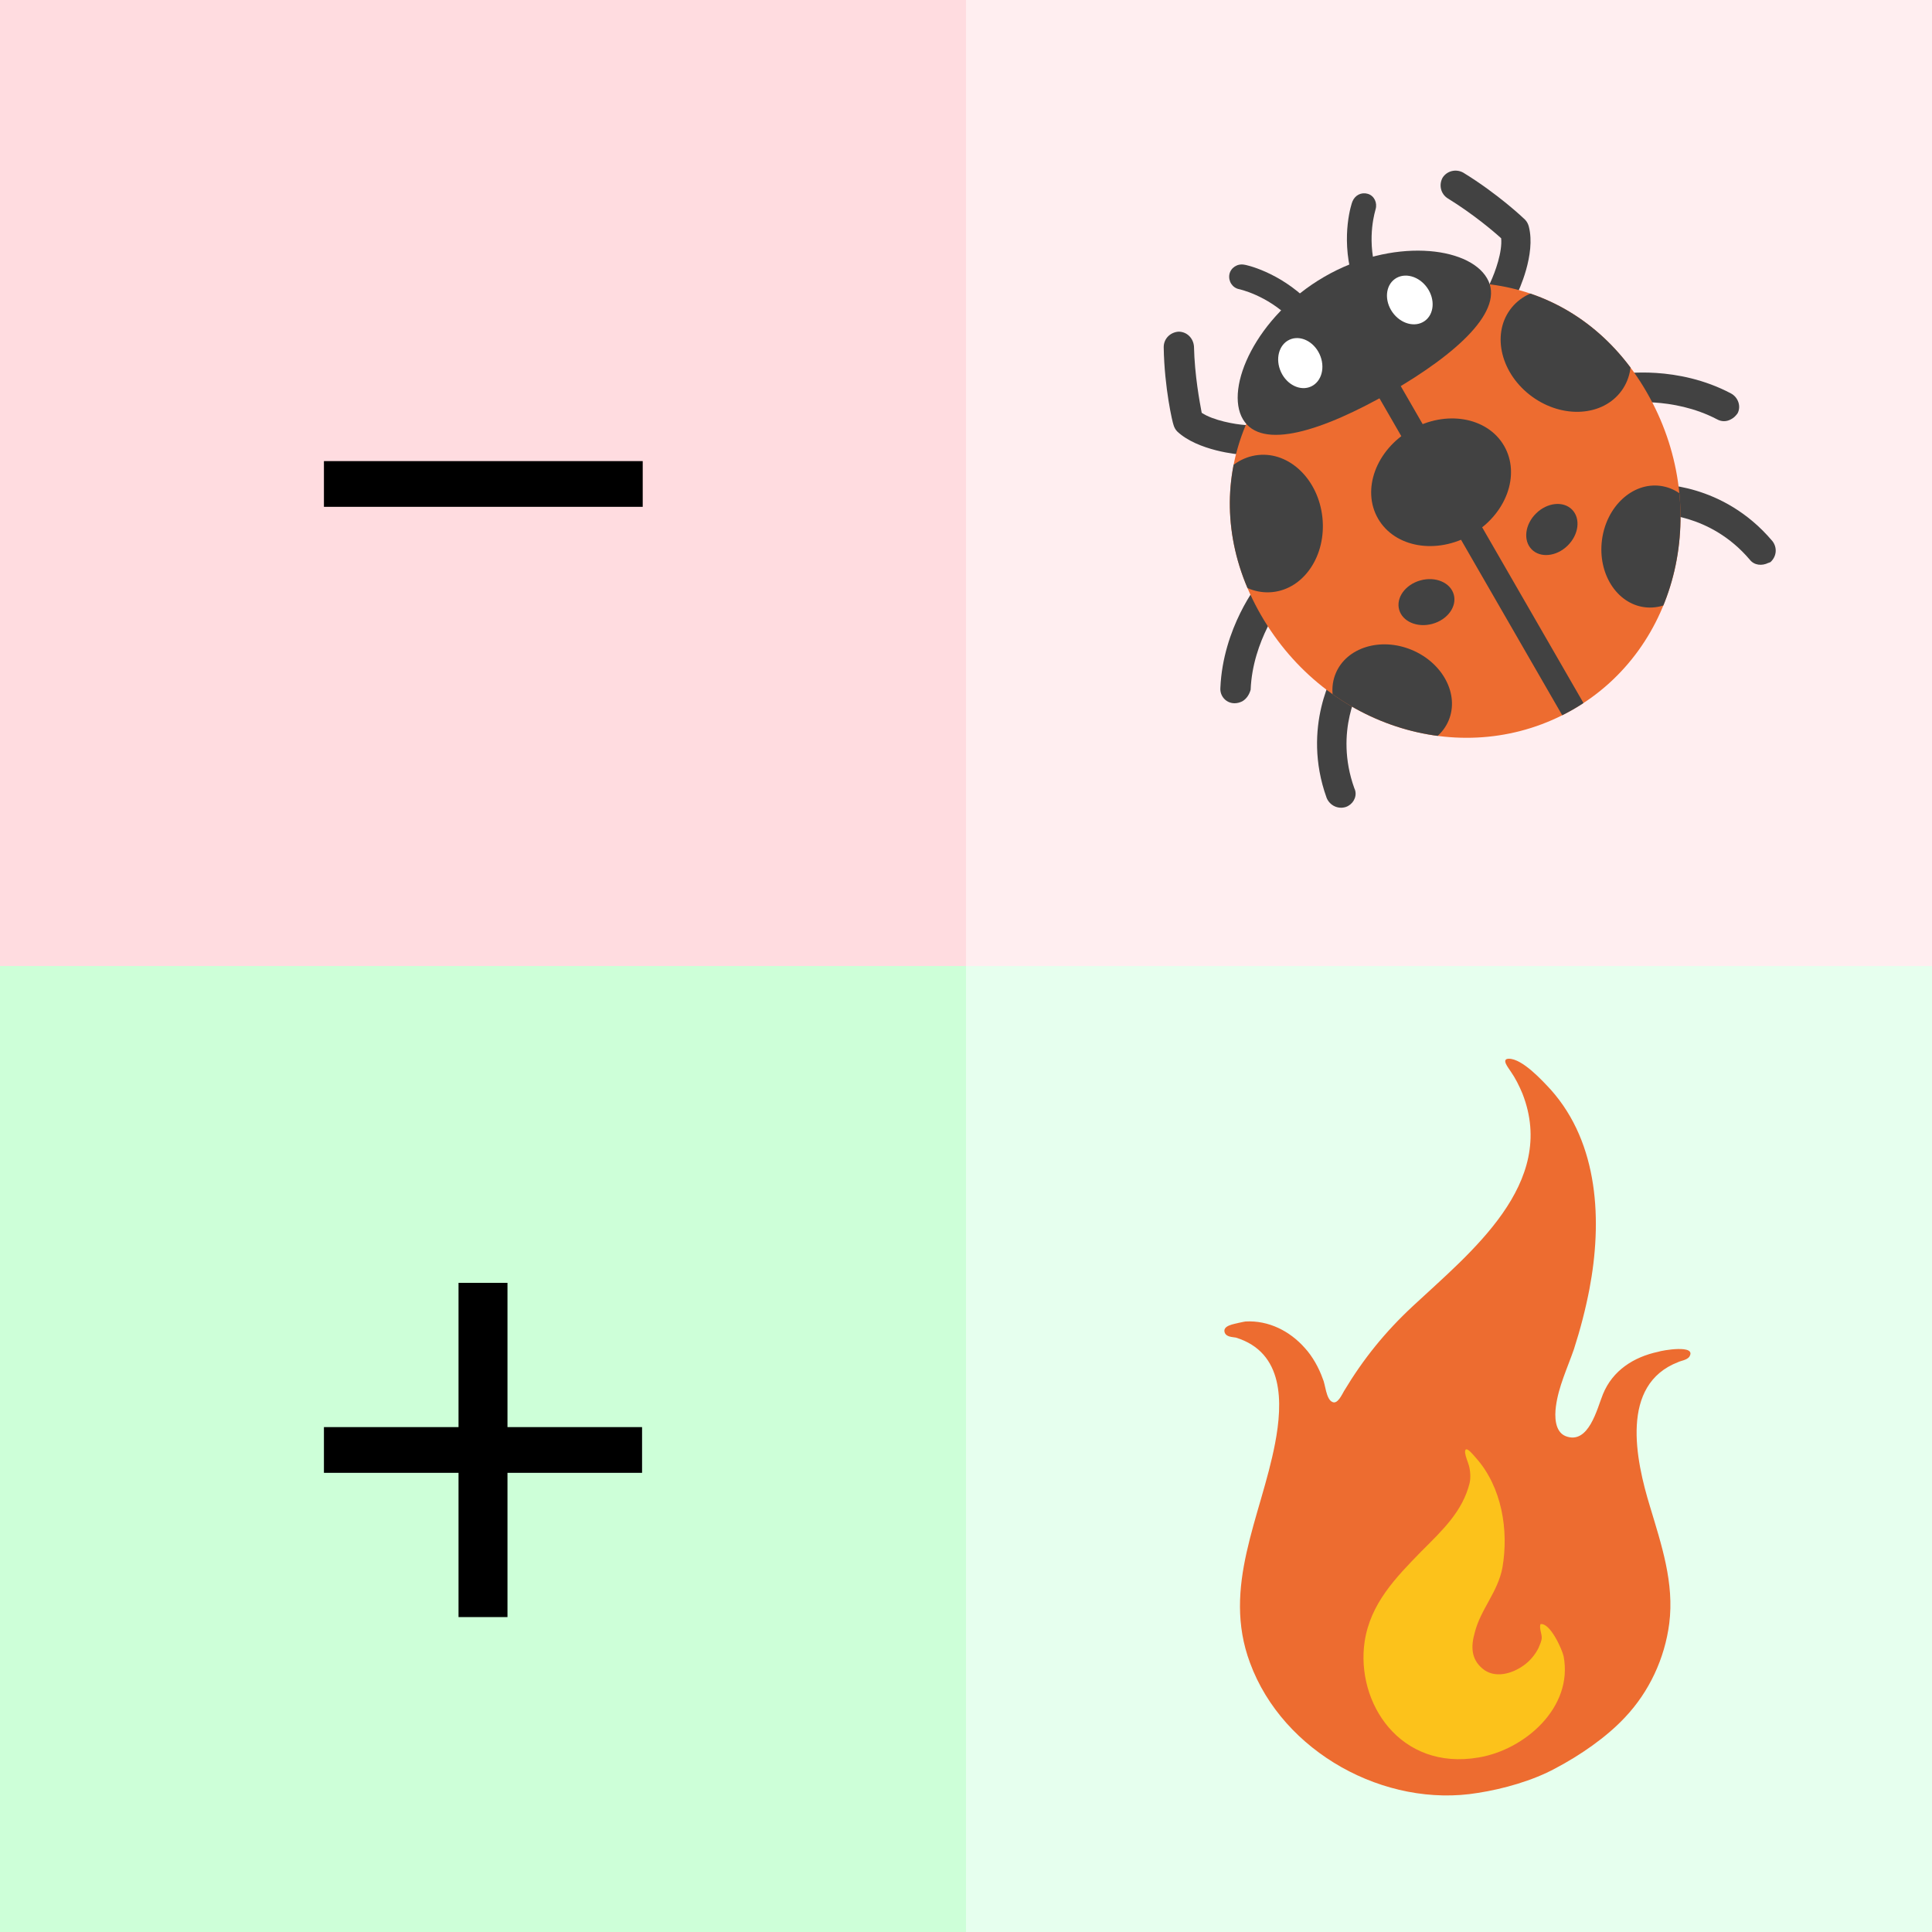
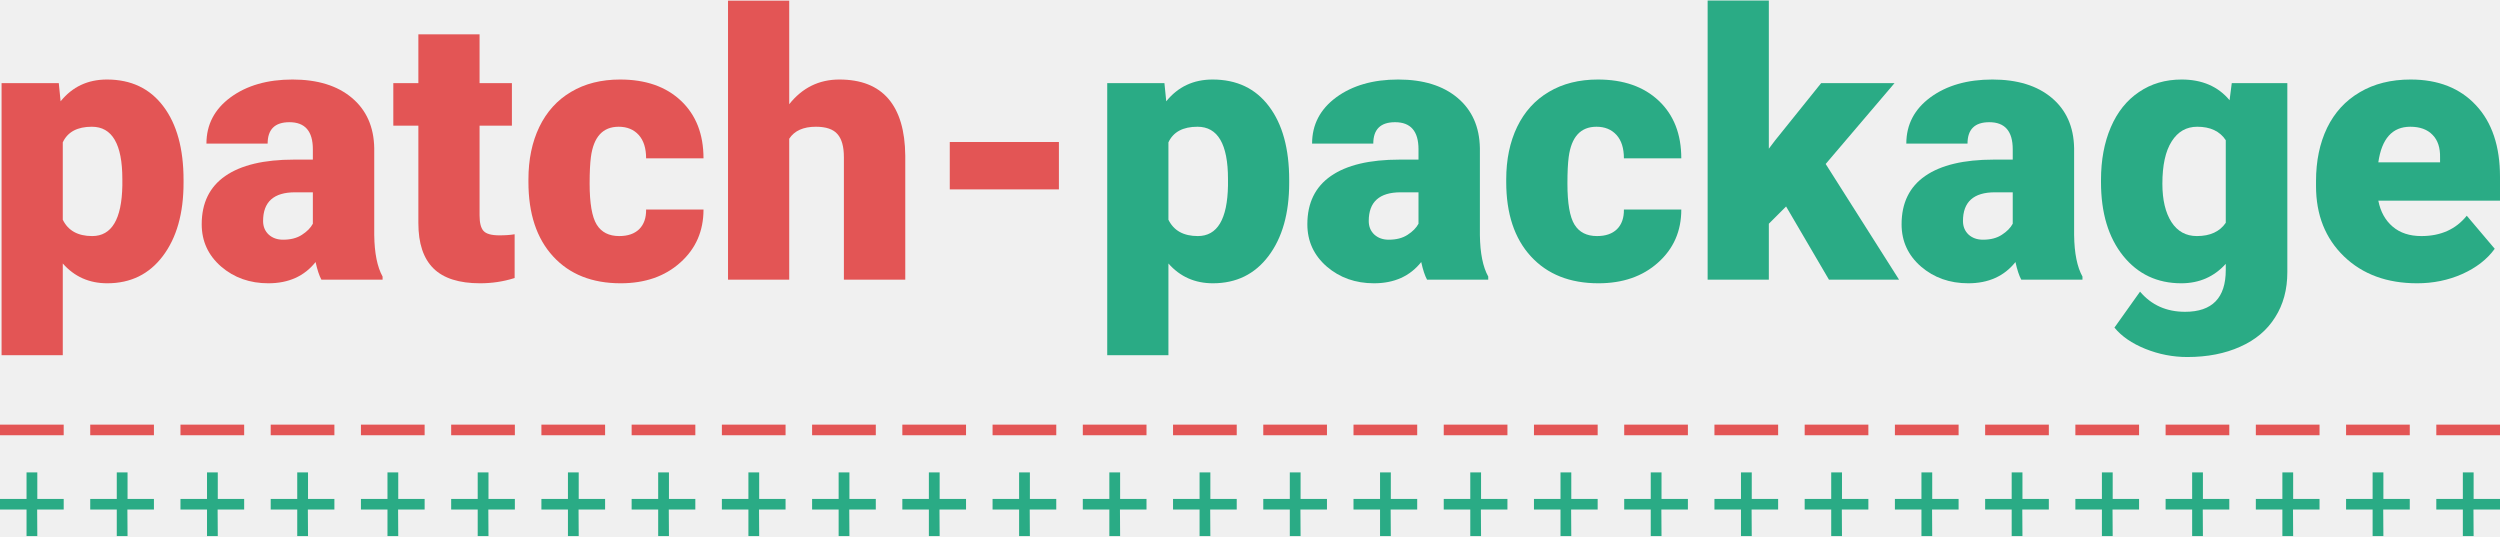
- <svg xmlns="http://www.w3.org/2000/svg" xmlns:xlink="http://www.w3.org/1999/xlink" version="1.1" id="Layer_1" x="0px" y="0px" viewBox="0 0 300 300" style="enable-background:new 0 0 300 300;" xml:space="preserve">
-   <style type="text/css">
- 	.st0{fill:#FFDCE0;}
- 	.st1{fill:#E6FFEE;}
- 	.st2{fill:#FFEEF0;}
- 	.st3{fill:#CDFFD8;}
- 	.st4{fill:#424242;}
- 	.st5{fill:#ED6C30;}
- 	.st6{clip-path:url(#SVGID_2_);}
- 	.st7{clip-path:url(#SVGID_5_);}
- 	.st8{clip-path:url(#SVGID_7_);}
- 	.st9{clip-path:url(#SVGID_9_);}
- 	.st10{fill:#FFFFFF;}
- 	.st11{fill:#FCC21B;}
- </style>
-   <rect class="st0" width="150" height="150" />
-   <rect x="150" y="150" class="st1" width="150" height="150" />
-   <rect x="150" class="st2" width="150" height="150" />
-   <rect y="150" class="st3" width="150" height="150" />
-   <g>
-     <path d="M50.3,71.6h49.5v7.1H50.3V71.6z" />
-   </g>
-   <g>
-     <path d="M71.2,228.7H50.3v-7.1h20.9v-22.4h7.6v22.4h20.9v7.1H78.8v22.4h-7.6V228.7z" />
-   </g>
-   <g>
-     <g>
-       <g>
-         <path class="st4" d="M234.7,46.9c-0.6,0.4-1.5,0.4-2.2,0.1c-1.1-0.6-1.6-1.9-1.1-3.1l0,0c0.8-1.7,1.9-4.8,1.7-6.9     c-1.2-1.1-4.4-3.8-8.3-6.2c-1.1-0.7-1.4-2.1-0.8-3.2c0.7-1.1,2.1-1.4,3.2-0.8c5.4,3.3,9.4,7.1,9.6,7.3c0.3,0.3,0.5,0.7,0.6,1.1     c1.1,4.3-1.6,10-1.9,10.6C235.4,46.4,235.1,46.7,234.7,46.9z" />
-         <path class="st4" d="M268.8,65.1c-0.7,0.4-1.5,0.4-2.2,0c-6.9-3.6-14.3-2.5-14.4-2.5c-1.3,0.2-2.4-0.7-2.6-1.9     c-0.2-1.3,0.7-2.4,1.9-2.6c0.4-0.1,9-1.4,17.3,3c1.1,0.6,1.6,2,1,3.1C269.5,64.6,269.2,64.9,268.8,65.1z" />
-         <path class="st4" d="M274.6,87.4c-1,0.5-2.2,0.4-2.9-0.5c-6.2-7.3-14.4-7.1-14.5-7.1c-1.3,0-2.3-1-2.4-2.2c0-1.3,1-2.3,2.2-2.4     c0.4,0,10.5-0.3,18.2,8.8c0.8,1,0.7,2.4-0.3,3.3C274.8,87.3,274.7,87.4,274.6,87.4z" />
-       </g>
-       <g>
-         <path class="st4" d="M194.3,70.3c-0.4,0.2-0.8,0.3-1.3,0.3c-0.7,0-7-0.6-10.2-3.6c-0.3-0.3-0.5-0.7-0.6-1.1     c-0.1-0.2-1.4-5.6-1.5-12c0-1.3,1-2.3,2.3-2.4c1.3,0,2.3,1,2.4,2.3c0.1,4.5,0.9,8.7,1.2,10.3c1.8,1.2,5.2,1.8,6.8,1.9     c1.3,0.1,2.2,1.2,2.2,2.5C195.4,69.3,194.9,70,194.3,70.3z" />
-         <path class="st4" d="M192.9,108.9c-0.4,0.2-0.8,0.3-1.2,0.3c-1.3,0-2.3-1.1-2.2-2.4c0.4-9.3,5.8-16.2,6.1-16.4     c0.8-1,2.3-1.1,3.3-0.3c1,0.8,1.1,2.3,0.3,3.3l0,0c0,0.1-4.7,6-5,13.7C194,107.8,193.6,108.5,192.9,108.9z" />
-         <path class="st4" d="M209.4,125.1c-0.1,0.1-0.2,0.1-0.4,0.2c-1.2,0.4-2.5-0.2-3-1.4c-4-11.1,1.3-19.8,1.5-20.1     c0.7-1.1,2.1-1.4,3.2-0.7c1.1,0.7,1.4,2.1,0.7,3.2c-0.2,0.3-4.3,7.2-1.1,16.1C210.8,123.4,210.3,124.6,209.4,125.1z" />
-       </g>
-     </g>
-     <g>
-       <g>
-         <path id="SVGID_3_" class="st5" d="M255.7,60.9c10.2,17.7,5.1,39.8-11.5,49.3s-38.2,3-48.4-14.7c-10.2-17.7-3.5-37,13.1-46.5     S245.5,43.2,255.7,60.9z" />
-       </g>
-       <g>
-         <defs>
-           <path id="SVGID_1_" d="M255.7,60.9c10.2,17.7,5.1,39.8-11.5,49.3s-38.2,3-48.4-14.7c-10.2-17.7-3.5-37,13.1-46.5      S245.5,43.2,255.7,60.9z" />
-         </defs>
-         <clipPath id="SVGID_2_">
-           <use xlink:href="#SVGID_1_" style="overflow:visible;" />
-         </clipPath>
-         <g class="st6">
-           <ellipse transform="matrix(0.866 -0.5 0.5 0.866 -7.4896 121.9217)" class="st4" cx="223.8" cy="74.9" rx="11.3" ry="9.4" />
-         </g>
-       </g>
-       <g>
-         <defs>
-           <path id="SVGID_4_" d="M255.7,60.9c10.2,17.7,5.1,39.8-11.5,49.3s-38.2,3-48.4-14.7c-10.2-17.7-3.5-37,13.1-46.5      S245.5,43.2,255.7,60.9z" />
-         </defs>
-         <clipPath id="SVGID_5_">
-           <use xlink:href="#SVGID_4_" style="overflow:visible;" />
-         </clipPath>
-         <g class="st7">
-           <g>
-             <ellipse transform="matrix(0.9945 -0.1043 0.1043 0.9945 -7.4053 20.9376)" class="st4" cx="196.5" cy="81.3" rx="8.9" ry="10.7" />
-             <ellipse transform="matrix(0.3842 -0.9232 0.9232 0.3842 33.2247 266.2362)" class="st4" cx="216.2" cy="108.2" rx="7.9" ry="9.5" />
-           </g>
-           <g>
-             <ellipse transform="matrix(0.5876 -0.8092 0.8092 0.5876 56.2682 219.1388)" class="st4" cx="243.1" cy="54.4" rx="8.9" ry="10.7" />
-             <ellipse transform="matrix(0.1289 -0.9917 0.9917 0.1289 139.3173 328.3925)" class="st4" cx="256.6" cy="84.9" rx="9.5" ry="7.9" />
-           </g>
-         </g>
-       </g>
-       <g>
-         <defs>
-           <path id="SVGID_6_" d="M255.7,60.9c10.2,17.7,5.1,39.8-11.5,49.3s-38.2,3-48.4-14.7c-10.2-17.7-3.5-37,13.1-46.5      S245.5,43.2,255.7,60.9z" />
-         </defs>
-         <clipPath id="SVGID_7_">
-           <use xlink:href="#SVGID_6_" style="overflow:visible;" />
-         </clipPath>
-         <g class="st8">
-           <path class="st4" d="M246.7,114.4c-0.9,0.5-2.1,0.2-2.6-0.7l-38.4-66.6c-0.5-0.9-0.2-2.1,0.7-2.6c0.9-0.5,2.1-0.2,2.6,0.7      l38.4,66.6C247.9,112.7,247.6,113.9,246.7,114.4z" />
-         </g>
-       </g>
-       <g>
-         <defs>
-           <path id="SVGID_8_" d="M255.7,60.9c10.2,17.7,5.1,39.8-11.5,49.3s-38.2,3-48.4-14.7c-10.2-17.7-3.5-37,13.1-46.5      S245.5,43.2,255.7,60.9z" />
-         </defs>
-         <clipPath id="SVGID_9_">
-           <use xlink:href="#SVGID_8_" style="overflow:visible;" />
-         </clipPath>
-         <g class="st9">
-           <ellipse transform="matrix(0.9639 -0.2664 0.2664 0.9639 -16.9123 62.3784)" class="st4" cx="221.5" cy="93.5" rx="4.4" ry="3.5" />
-           <ellipse transform="matrix(0.7126 -0.7016 0.7016 0.7126 11.5653 192.7306)" class="st4" cx="241" cy="82.2" rx="4.4" ry="3.5" />
-         </g>
-       </g>
-     </g>
-     <path class="st4" d="M230.9,43.2c2.9,4.9-4.6,11.7-15,17.7c-10.5,6-20,9.1-22.9,4.2s2.1-16,12.6-22.1S228,38.2,230.9,43.2z" />
-     <g>
-       <path class="st4" d="M202.7,49.8c-0.7,0.4-1.7,0.3-2.3-0.3c-3.7-3.7-8-4.6-8-4.6c-1-0.2-1.7-1.2-1.5-2.3c0.2-1,1.2-1.7,2.3-1.5    c0.2,0,5.4,1.1,10,5.7c0.7,0.8,0.7,2,0,2.7C203,49.7,202.8,49.8,202.7,49.8z" />
-       <path class="st4" d="M212.8,44c-0.1,0.1-0.3,0.1-0.5,0.2c-1,0.3-2.1-0.3-2.4-1.4c-1.7-6.3,0-11.3,0.1-11.5c0.4-1,1.4-1.5,2.4-1.2    c1,0.3,1.5,1.4,1.2,2.4c0,0.1-1.4,4.2,0,9.3C213.9,42.7,213.5,43.6,212.8,44z" />
-     </g>
-     <g>
-       <ellipse transform="matrix(0.9072 -0.4208 0.4208 0.9072 -4.9891 90.1749)" class="st10" cx="201.9" cy="56.4" rx="3.3" ry="4" />
-       <ellipse transform="matrix(0.818 -0.5752 0.5752 0.818 13.0484 134.3712)" class="st10" cx="218.9" cy="46.6" rx="3.3" ry="4" />
-     </g>
-   </g>
-   <g>
-     <path class="st5" d="M257.5,209.9c-3.8,0.8-7.1,2.9-8.6,6.6c-0.9,2.2-2.2,7.9-5.8,6.5c-1.7-0.7-1.7-3.1-1.5-4.6   c0.4-3.1,1.8-6,2.8-8.9c1-3.1,1.8-6.2,2.4-9.3c2-10.5,1.5-22.6-6-31c-1.3-1.4-4.4-4.8-6.5-4.8c-1.3,0,0,1.5,0.3,2   c0.7,1,1.3,2.2,1.8,3.4c5.5,14-8.1,24.7-17,33c-4.3,4-7.7,8.2-10.7,13.2c-0.3,0.5-1,2.1-1.8,1.7c-1-0.4-1.1-2.8-1.5-3.6   c-0.6-1.7-1.6-3.5-2.8-4.8c-2.3-2.6-5.6-4.3-9.2-4.1c-0.1,0-0.5,0.1-1,0.2c-0.7,0.2-2.7,0.4-2.2,1.6c0.3,0.6,1.1,0.6,1.7,0.7   c7.5,2.3,7.3,10.1,6.1,16.4c-2.2,11.5-8.3,22.3-3.9,34.1c5.1,13.9,21,22.6,35.4,20.2c3.9-0.6,8.5-1.9,12-3.8   c3.8-2,7.9-4.8,10.8-7.9c3.8-4,6.2-9.2,6.9-14.6c0.8-6.3-1.2-12.2-3-18.2c-2.2-7.2-4.7-18.9,4.4-22.4c0.4-0.2,1.3-0.3,1.7-0.8   C263.6,208.7,258,209.7,257.5,209.9z" />
-     <path class="st11" d="M230.2,259.1c1.9,1.6,4.6,0.8,6.4-0.5c1-0.7,1.8-1.7,2.3-2.7c0.2-0.5,0.5-1.1,0.5-1.6c0-0.7-0.4-1.4-0.2-2.1   c1.5-0.3,3.4,4,3.6,5c1.5,7.9-6,14.5-13.2,15.7c-12.2,2.1-19.1-8.5-17.7-18c0.9-5.9,4.8-9.9,8.8-14c3.3-3.3,6.4-6.2,7.5-10.6   c0.2-0.8,0.1-2-0.1-2.7c-0.2-0.7-0.5-1.3-0.6-2c-0.1-1.5,1.4,0.5,1.7,0.8c4,4.5,5.1,11.2,4.1,17c-0.7,3.8-3.4,6.5-4.3,10.1   C228.4,255.6,228.4,257.6,230.2,259.1z" />
-   </g>
+ <svg xmlns="http://www.w3.org/2000/svg" width="471" height="101" viewBox="0 0 471 101" fill="none">
+   <path d="M34.581 34.45C34.581 40.199 33.281 44.795 30.68 48.239C28.103 51.661 24.613 53.371 20.21 53.371C16.811 53.371 14.017 52.128 11.828 49.642V66.921H0.297V15.666H11.075L11.417 19.088C13.63 16.35 16.538 14.982 20.142 14.982C24.704 14.982 28.251 16.67 30.783 20.046C33.315 23.399 34.581 28.018 34.581 33.903V34.45ZM23.05 33.732C23.05 27.163 21.134 23.878 17.302 23.878C14.565 23.878 12.74 24.859 11.828 26.82V41.396C12.831 43.449 14.679 44.475 17.37 44.475C21.043 44.475 22.936 41.305 23.05 34.964V33.732Z" fill="#E35555" />
+   <path d="M60.55 52.687C60.14 51.934 59.775 50.828 59.455 49.368C57.334 52.037 54.369 53.371 50.559 53.371C47.069 53.371 44.104 52.322 41.663 50.224C39.223 48.102 38.002 45.445 38.002 42.252C38.002 38.237 39.485 35.203 42.45 33.15C45.416 31.097 49.727 30.071 55.384 30.071H58.942V28.12C58.942 24.722 57.471 23.022 54.528 23.022C51.791 23.022 50.422 24.368 50.422 27.06H38.892C38.892 23.479 40.409 20.57 43.443 18.335C46.499 16.099 50.388 14.982 55.11 14.982C59.832 14.982 63.561 16.134 66.299 18.438C69.036 20.741 70.439 23.901 70.507 27.915V44.304C70.553 47.703 71.077 50.304 72.081 52.106V52.687H60.55ZM53.331 45.16C54.768 45.16 55.954 44.852 56.889 44.236C57.847 43.62 58.532 42.924 58.942 42.149V36.23H55.589C51.574 36.23 49.567 38.032 49.567 41.636C49.567 42.685 49.921 43.54 50.628 44.202C51.335 44.84 52.236 45.16 53.331 45.16Z" fill="#E35555" />
+   <path d="M90.352 6.462V15.666H96.442V23.672H90.352V40.609C90.352 42.001 90.603 42.97 91.105 43.517C91.606 44.065 92.599 44.339 94.081 44.339C95.222 44.339 96.18 44.27 96.956 44.133V52.379C94.88 53.041 92.713 53.371 90.455 53.371C86.486 53.371 83.555 52.436 81.661 50.566C79.768 48.695 78.821 45.855 78.821 42.046V23.672H74.1V15.666H78.821V6.462H90.352Z" fill="#E35555" />
+   <path d="M116.664 44.475C118.283 44.475 119.538 44.042 120.427 43.175C121.317 42.286 121.75 41.054 121.728 39.48H132.54C132.54 43.54 131.08 46.871 128.16 49.471C125.263 52.071 121.522 53.371 116.937 53.371C111.554 53.371 107.311 51.684 104.209 48.308C101.107 44.932 99.556 40.256 99.556 34.279V33.8C99.556 30.059 100.24 26.763 101.609 23.912C103 21.038 104.996 18.837 107.597 17.308C110.197 15.757 113.276 14.982 116.835 14.982C121.648 14.982 125.468 16.316 128.297 18.985C131.125 21.654 132.54 25.269 132.54 29.831H121.728C121.728 27.915 121.26 26.444 120.325 25.418C119.389 24.391 118.135 23.878 116.561 23.878C113.573 23.878 111.828 25.782 111.326 29.592C111.166 30.801 111.087 32.466 111.087 34.587C111.087 38.305 111.531 40.883 112.421 42.32C113.311 43.757 114.725 44.475 116.664 44.475Z" fill="#E35555" />
+   <path d="M148.689 19.635C151.153 16.533 154.301 14.982 158.133 14.982C162.216 14.982 165.295 16.191 167.371 18.609C169.447 21.026 170.507 24.596 170.553 29.318V52.687H158.988V29.592C158.988 27.63 158.589 26.193 157.791 25.281C156.992 24.345 155.635 23.878 153.719 23.878C151.347 23.878 149.67 24.631 148.689 26.136V52.687H137.159V0.132H148.689V19.635Z" fill="#E35555" />
+   <path d="M199.499 35.682H178.936V26.752H199.499V35.682Z" fill="#E35555" />
+   <path d="M242.884 34.45C242.884 40.199 241.584 44.795 238.984 48.239C236.406 51.661 232.916 53.371 228.514 53.371C225.115 53.371 222.321 52.128 220.131 49.642V66.921H208.601V15.666H219.378L219.721 19.088C221.933 16.35 224.842 14.982 228.446 14.982C233.008 14.982 236.555 16.67 239.087 20.046C241.618 23.399 242.884 28.018 242.884 33.903V34.45ZM231.354 33.732C231.354 27.163 229.438 23.878 225.606 23.878C222.868 23.878 221.044 24.859 220.131 26.82V41.396C221.135 43.449 222.982 44.475 225.674 44.475C229.347 44.475 231.24 41.305 231.354 34.964V33.732Z" fill="#2AAB85" />
+   <path d="M268.854 52.687C268.443 51.934 268.078 50.828 267.759 49.368C265.638 52.037 262.672 53.371 258.863 53.371C255.373 53.371 252.408 52.322 249.967 50.224C247.526 48.102 246.306 45.445 246.306 42.252C246.306 38.237 247.789 35.203 250.754 33.15C253.719 31.097 258.031 30.071 263.687 30.071H267.246V28.12C267.246 24.722 265.775 23.022 262.832 23.022C260.095 23.022 258.726 24.368 258.726 27.06H247.196C247.196 23.479 248.713 20.57 251.746 18.335C254.803 16.099 258.692 14.982 263.414 14.982C268.135 14.982 271.865 16.134 274.602 18.438C277.339 20.741 278.742 23.901 278.811 27.915V44.304C278.856 47.703 279.381 50.304 280.385 52.106V52.687H268.854ZM261.635 45.16C263.072 45.16 264.258 44.852 265.193 44.236C266.151 43.62 266.835 42.924 267.246 42.149V36.23H263.893C259.878 36.23 257.871 38.032 257.871 41.636C257.871 42.685 258.224 43.54 258.932 44.202C259.639 44.84 260.54 45.16 261.635 45.16Z" fill="#2AAB85" />
+   <path d="M300.88 44.475C302.499 44.475 303.754 44.042 304.643 43.175C305.533 42.286 305.966 41.054 305.944 39.48H316.756C316.756 43.54 315.296 46.871 312.376 49.471C309.479 52.071 305.738 53.371 301.153 53.371C295.77 53.371 291.527 51.684 288.425 48.308C285.323 44.932 283.772 40.256 283.772 34.279V33.8C283.772 30.059 284.456 26.763 285.825 23.912C287.216 21.038 289.212 18.837 291.813 17.308C294.413 15.757 297.492 14.982 301.051 14.982C305.864 14.982 309.684 16.316 312.513 18.985C315.341 21.654 316.756 25.269 316.756 29.831H305.944C305.944 27.915 305.476 26.444 304.541 25.418C303.606 24.391 302.351 23.878 300.777 23.878C297.789 23.878 296.044 25.782 295.542 29.592C295.382 30.801 295.303 32.466 295.303 34.587C295.303 38.305 295.747 40.883 296.637 42.32C297.527 43.757 298.941 44.475 300.88 44.475Z" fill="#2AAB85" />
+   <path d="M336.498 38.898L333.248 42.149V52.687H321.717V0.098H333.248V28.018L334.411 26.478L343.102 15.666H356.925L343.957 30.892L357.78 52.687H344.573L336.498 38.898Z" fill="#2AAB85" />
+   <path d="M380.807 52.687C380.396 51.934 380.031 50.828 379.712 49.368C377.591 52.037 374.625 53.371 370.816 53.371C367.326 53.371 364.361 52.322 361.92 50.224C359.479 48.102 358.259 45.445 358.259 42.252C358.259 38.237 359.742 35.203 362.707 33.15C365.672 31.097 369.983 30.071 375.64 30.071H379.199V28.12C379.199 24.722 377.728 23.022 374.785 23.022C372.048 23.022 370.679 24.368 370.679 27.06H359.149C359.149 23.479 360.665 20.57 363.699 18.335C366.756 16.099 370.645 14.982 375.367 14.982C380.088 14.982 383.818 16.134 386.555 18.438C389.292 20.741 390.695 23.901 390.764 27.915V44.304C390.809 47.703 391.334 50.304 392.338 52.106V52.687H380.807ZM373.588 45.16C375.025 45.16 376.211 44.852 377.146 44.236C378.104 43.62 378.788 42.924 379.199 42.149V36.23H375.846C371.831 36.23 369.824 38.032 369.824 41.636C369.824 42.685 370.177 43.54 370.884 44.202C371.592 44.84 372.493 45.16 373.588 45.16Z" fill="#2AAB85" />
+   <path d="M395.828 33.903C395.828 30.162 396.443 26.855 397.675 23.98C398.907 21.106 400.675 18.894 402.979 17.343C405.282 15.769 407.963 14.982 411.019 14.982C414.874 14.982 417.885 16.282 420.052 18.882L420.463 15.666H430.933V51.284C430.933 54.546 430.168 57.375 428.64 59.77C427.135 62.188 424.945 64.035 422.071 65.313C419.197 66.613 415.866 67.263 412.08 67.263C409.365 67.263 406.731 66.75 404.176 65.723C401.644 64.697 399.705 63.362 398.36 61.72L403.184 54.946C405.328 57.477 408.157 58.743 411.669 58.743C416.779 58.743 419.334 56.12 419.334 50.874V49.711C417.121 52.151 414.327 53.371 410.951 53.371C406.434 53.371 402.785 51.649 400.002 48.205C397.219 44.738 395.828 40.107 395.828 34.313V33.903ZM407.392 34.621C407.392 37.655 407.963 40.062 409.103 41.841C410.244 43.597 411.84 44.475 413.893 44.475C416.38 44.475 418.193 43.643 419.334 41.978V26.41C418.216 24.722 416.425 23.878 413.962 23.878C411.909 23.878 410.301 24.802 409.137 26.649C407.974 28.474 407.392 31.131 407.392 34.621Z" fill="#2AAB85" />
+   <path d="M455.397 53.371C449.717 53.371 445.121 51.684 441.608 48.308C438.095 44.909 436.339 40.495 436.339 35.066V34.108C436.339 30.322 437.034 26.98 438.426 24.083C439.84 21.186 441.893 18.951 444.585 17.377C447.276 15.78 450.47 14.982 454.165 14.982C459.366 14.982 463.472 16.601 466.482 19.84C469.493 23.057 470.999 27.55 470.999 33.321V37.803H448.075C448.485 39.879 449.386 41.51 450.778 42.696C452.169 43.883 453.971 44.475 456.184 44.475C459.833 44.475 462.685 43.198 464.737 40.643L470.007 46.871C468.57 48.855 466.528 50.44 463.882 51.627C461.259 52.79 458.43 53.371 455.397 53.371ZM454.096 23.878C450.721 23.878 448.713 26.113 448.075 30.584H459.708V29.695C459.753 27.847 459.286 26.421 458.305 25.418C457.324 24.391 455.921 23.878 454.096 23.878Z" fill="#2AAB85" />
+   <path d="M12.001 80L0.001 80V82H12.001V80Z" fill="#E35555" />
+   <path d="M29.001 80L17.001 80V82H29.001V80Z" fill="#E35555" />
+   <path d="M46.001 80L34.001 80V82H46.001V80Z" fill="#E35555" />
+   <path d="M63.001 80L51.001 80V82H63.001V80Z" fill="#E35555" />
+   <path d="M80.001 80L68.001 80V82H80.001V80Z" fill="#E35555" />
+   <path d="M97.001 80L85.001 80V82H97.001V80Z" fill="#E35555" />
+   <path d="M114.001 80L102.001 80V82H114.001V80Z" fill="#E35555" />
+   <path d="M131.001 80L119.001 80V82H131.001V80Z" fill="#E35555" />
+   <path d="M148.001 80L136.001 80V82H148.001V80Z" fill="#E35555" />
+   <path d="M165.001 80L153.001 80V82H165.001V80Z" fill="#E35555" />
+   <path d="M182.001 80L170.001 80V82H182.001V80Z" fill="#E35555" />
+   <path d="M199.001 80L187.001 80V82H199.001V80Z" fill="#E35555" />
+   <path d="M216.001 80L204.001 80V82H216.001V80Z" fill="#E35555" />
+   <path d="M233.001 80L221.001 80V82H233.001V80Z" fill="#E35555" />
+   <path d="M250.001 80L238.001 80V82H250.001V80Z" fill="#E35555" />
+   <path d="M267.001 80L255.001 80V82H267.001V80Z" fill="#E35555" />
+   <path d="M284.001 80L272.001 80V82H284.001V80Z" fill="#E35555" />
+   <path d="M301.001 80L289.001 80V82H301.001V80Z" fill="#E35555" />
+   <path d="M318.001 80L306.001 80V82H318.001V80Z" fill="#E35555" />
+   <path d="M335.001 80L323.001 80V82H335.001V80Z" fill="#E35555" />
+   <path d="M352.001 80L340.001 80V82H352.001V80Z" fill="#E35555" />
+   <path d="M369.001 80L357.001 80V82H369.001V80Z" fill="#E35555" />
+   <path d="M386.001 80L374.001 80V82H386.001V80Z" fill="#E35555" />
+   <path d="M403.001 80L391.001 80V82H403.001V80Z" fill="#E35555" />
+   <path d="M420.001 80L408.001 80V82H420.001V80Z" fill="#E35555" />
+   <path d="M437.001 80L425.001 80V82H437.001V80Z" fill="#E35555" />
+   <path d="M454.001 80L442.001 80V82H454.001V80Z" fill="#E35555" />
+   <path d="M471.001 80L459.001 80V82H471.001V80Z" fill="#E35555" />
+   <path d="M7.03 94L12 94V96H7L7.03 101H5V96H0V94L5 94V89L7.03 89V94Z" fill="#2AAB85" />
+   <path d="M24.03 94L29 94V96H24L24.03 101H22V96H17V94L22 94V89L24.03 89V94Z" fill="#2AAB85" />
+   <path d="M41.03 94L46 94V96H41L41.03 101H39V96H34V94L39 94V89L41.03 89V94Z" fill="#2AAB85" />
+   <path d="M58.03 94L63 94V96H58L58.03 101H56V96H51V94L56 94V89L58.03 89V94Z" fill="#2AAB85" />
+   <path d="M75.03 94L80 94V96H75L75.03 101H73V96H68V94L73 94V89L75.03 89V94Z" fill="#2AAB85" />
+   <path d="M92.03 94L97 94V96H92L92.03 101H90V96H85V94L90 94V89L92.03 89V94Z" fill="#2AAB85" />
+   <path d="M109.03 94L114 94V96H109L109.03 101H107V96H102V94L107 94V89L109.03 89V94Z" fill="#2AAB85" />
+   <path d="M126.03 94L131 94V96H126L126.03 101H124V96H119V94L124 94V89L126.03 89V94Z" fill="#2AAB85" />
+   <path d="M143.03 94L148 94V96H143L143.03 101H141V96H136V94L141 94V89L143.03 89V94Z" fill="#2AAB85" />
+   <path d="M160.03 94L165 94V96H160L160.03 101H158V96H153V94L158 94V89L160.03 89V94Z" fill="#2AAB85" />
+   <path d="M177.03 94L182 94V96H177L177.03 101H175V96H170V94L175 94V89L177.03 89V94Z" fill="#2AAB85" />
+   <path d="M194.03 94L199 94V96H194L194.03 101H192V96H187V94L192 94V89L194.03 89V94Z" fill="#2AAB85" />
+   <path d="M211.03 94L216 94V96H211L211.03 101H209V96H204V94L209 94V89L211.03 89V94Z" fill="#2AAB85" />
+   <path d="M228.03 94L233 94V96H228L228.03 101H226V96H221V94L226 94V89L228.03 89V94Z" fill="#2AAB85" />
+   <path d="M245.03 94L250 94V96H245L245.03 101H243V96H238V94L243 94V89L245.03 89V94Z" fill="#2AAB85" />
+   <path d="M262.03 94L267 94V96H262L262.03 101H260V96H255V94L260 94V89L262.03 89V94Z" fill="#2AAB85" />
+   <path d="M279.03 94L284 94V96H279L279.03 101H277V96H272V94L277 94V89L279.03 89V94Z" fill="#2AAB85" />
+   <path d="M296.03 94L301 94V96H296L296.03 101H294V96H289V94L294 94V89L296.03 89V94Z" fill="#2AAB85" />
+   <path d="M313.03 94L318 94V96H313L313.03 101H311V96H306V94L311 94V89L313.03 89V94Z" fill="#2AAB85" />
+   <path d="M330.03 94L335 94V96H330L330.03 101H328V96H323V94L328 94V89L330.03 89V94Z" fill="#2AAB85" />
+   <path d="M347.03 94L352 94V96H347L347.03 101H345V96H340V94L345 94V89L347.03 89V94Z" fill="#2AAB85" />
+   <path d="M364.03 94L369 94V96H364L364.03 101H362V96H357V94L362 94V89L364.03 89V94Z" fill="#2AAB85" />
+   <path d="M381.03 94L386 94V96H381L381.03 101H379V96H374V94L379 94V89L381.03 89V94Z" fill="#2AAB85" />
+   <path d="M398.03 94L403 94V96H398L398.03 101H396V96H391V94L396 94V89L398.03 89V94Z" fill="#2AAB85" />
+   <path d="M415.03 94L420 94V96H415L415.03 101H413V96H408V94L413 94V89L415.03 89V94Z" fill="#2AAB85" />
+   <path d="M432.03 94L437 94V96H432L432.03 101H430V96H425V94L430 94V89L432.03 89V94Z" fill="#2AAB85" />
+   <path d="M449.03 94L454 94V96H449L449.03 101H447V96H442V94L447 94V89L449.03 89V94Z" fill="#2AAB85" />
+   <path d="M466.03 94L471 94V96H466L466.03 101H464V96H459V94L464 94V89L466.03 89V94Z" fill="#2AAB85" />
</svg>
